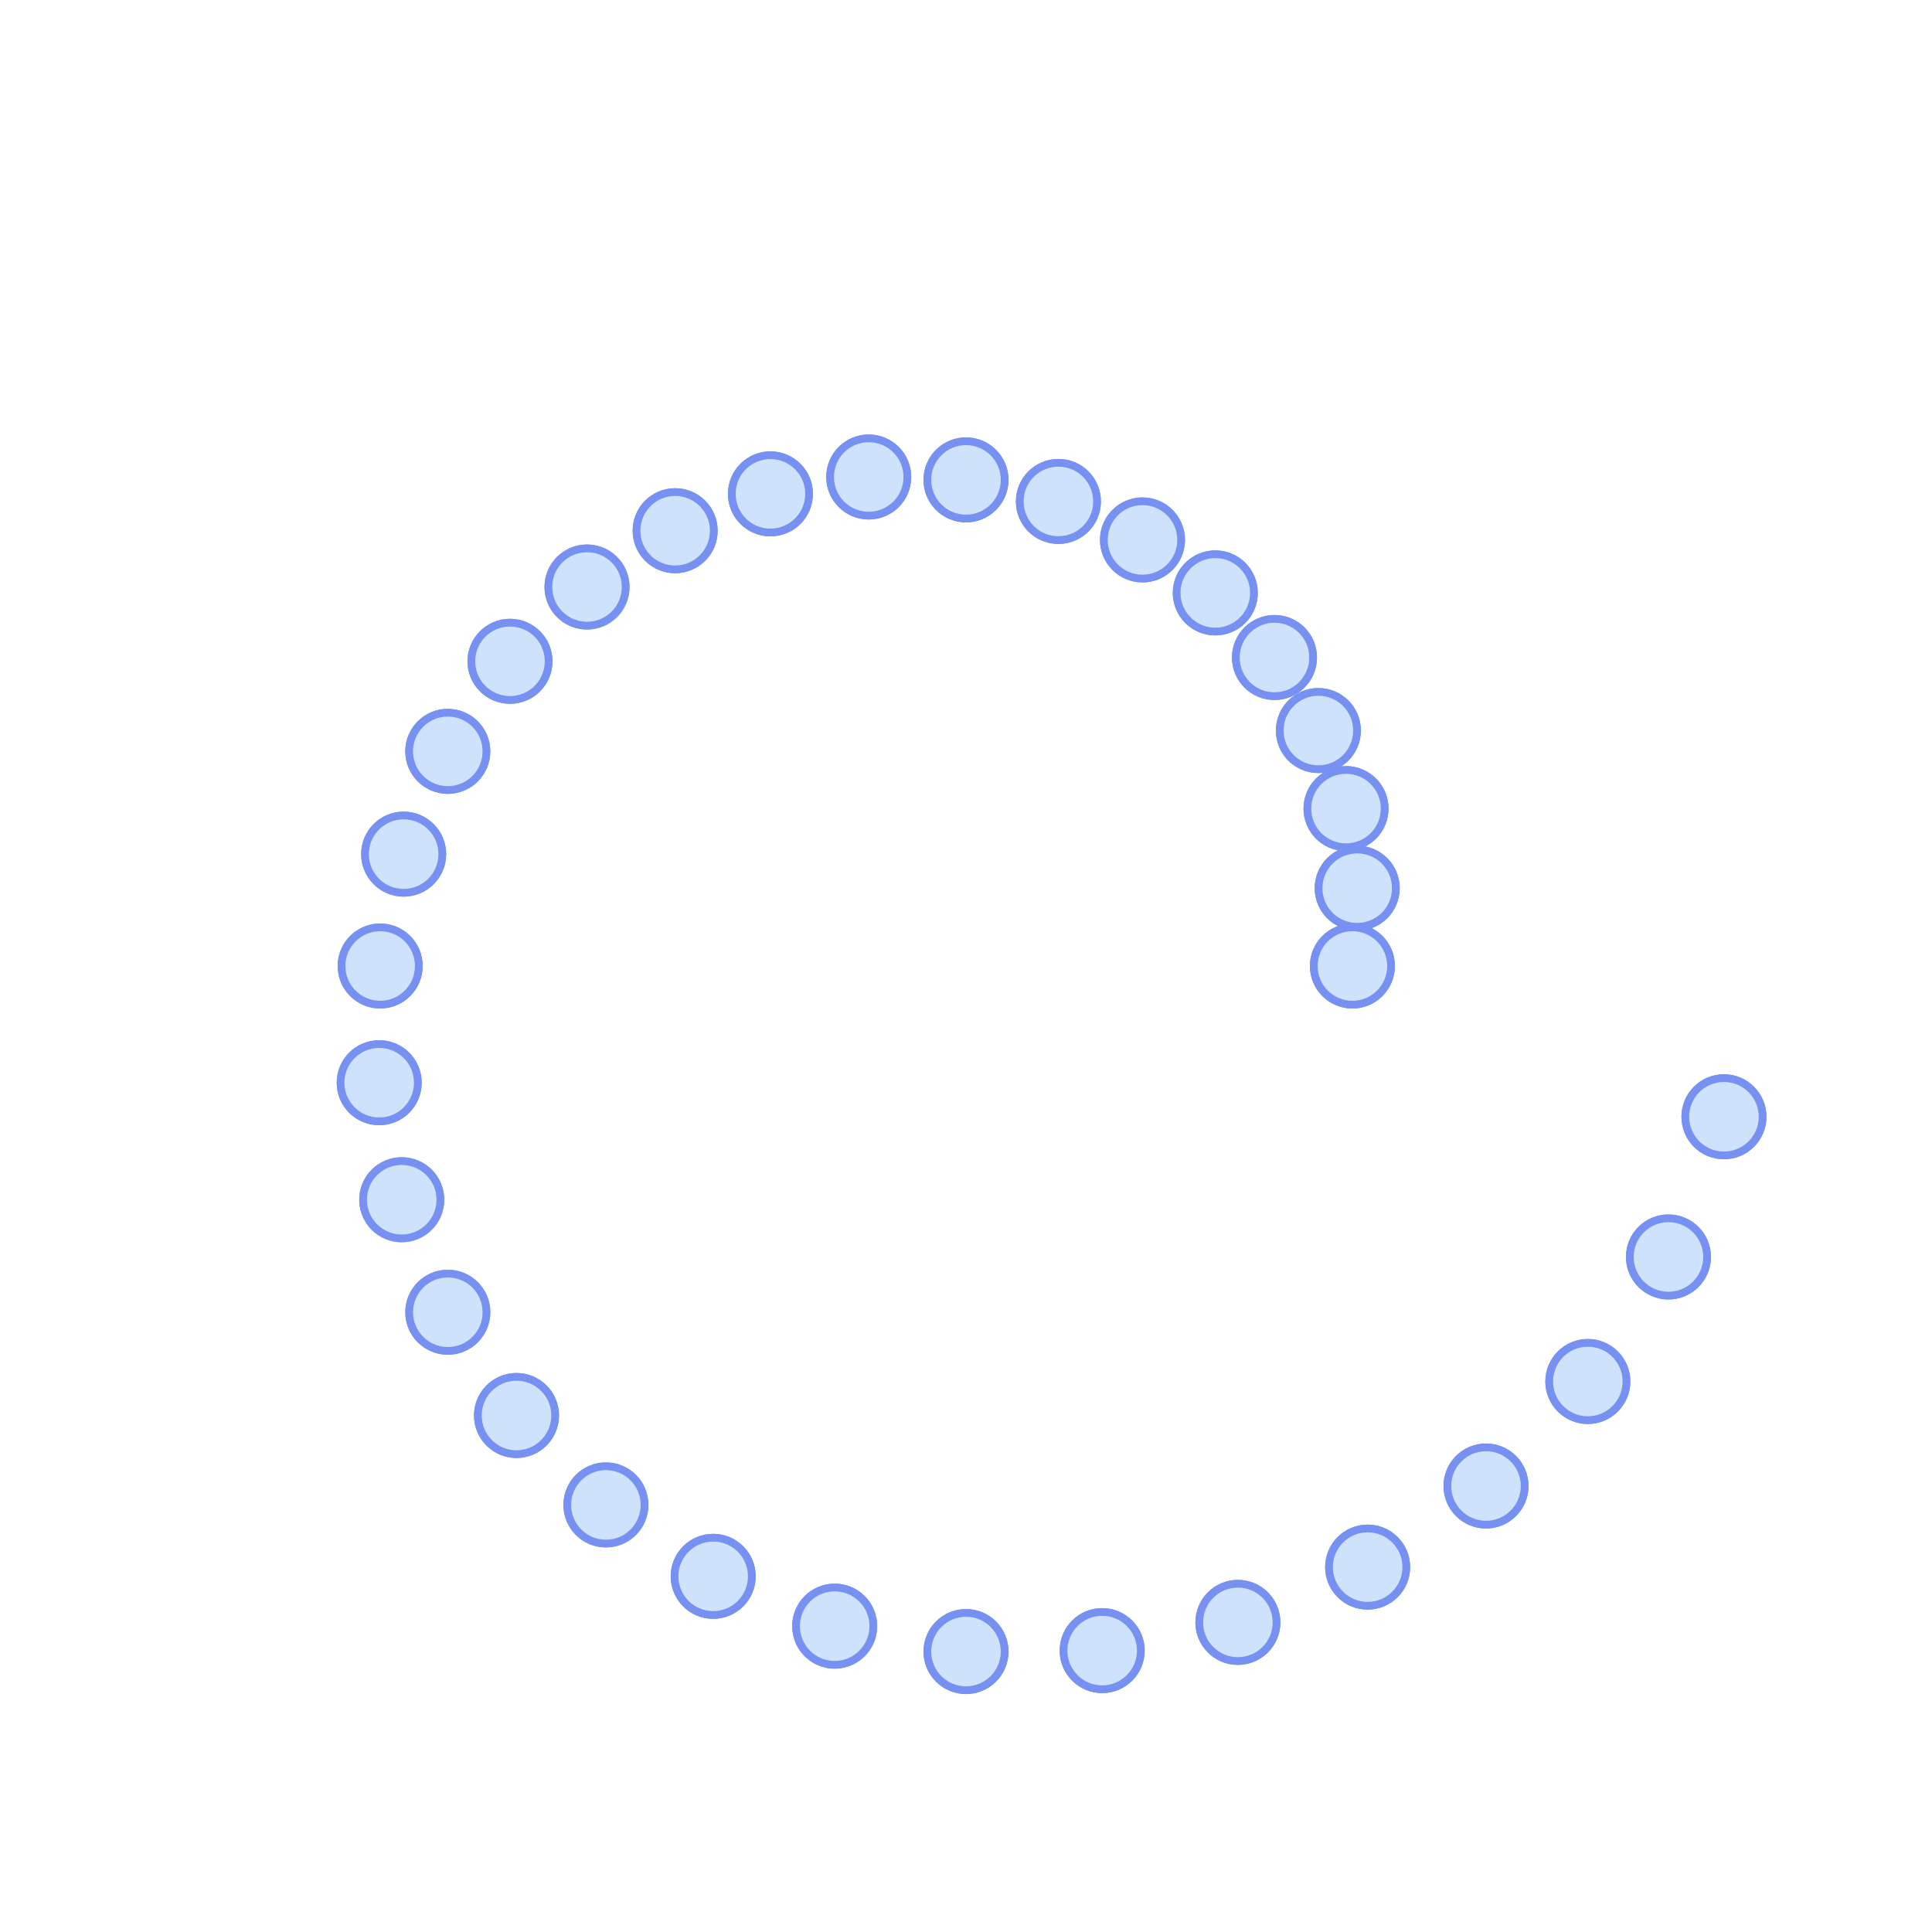
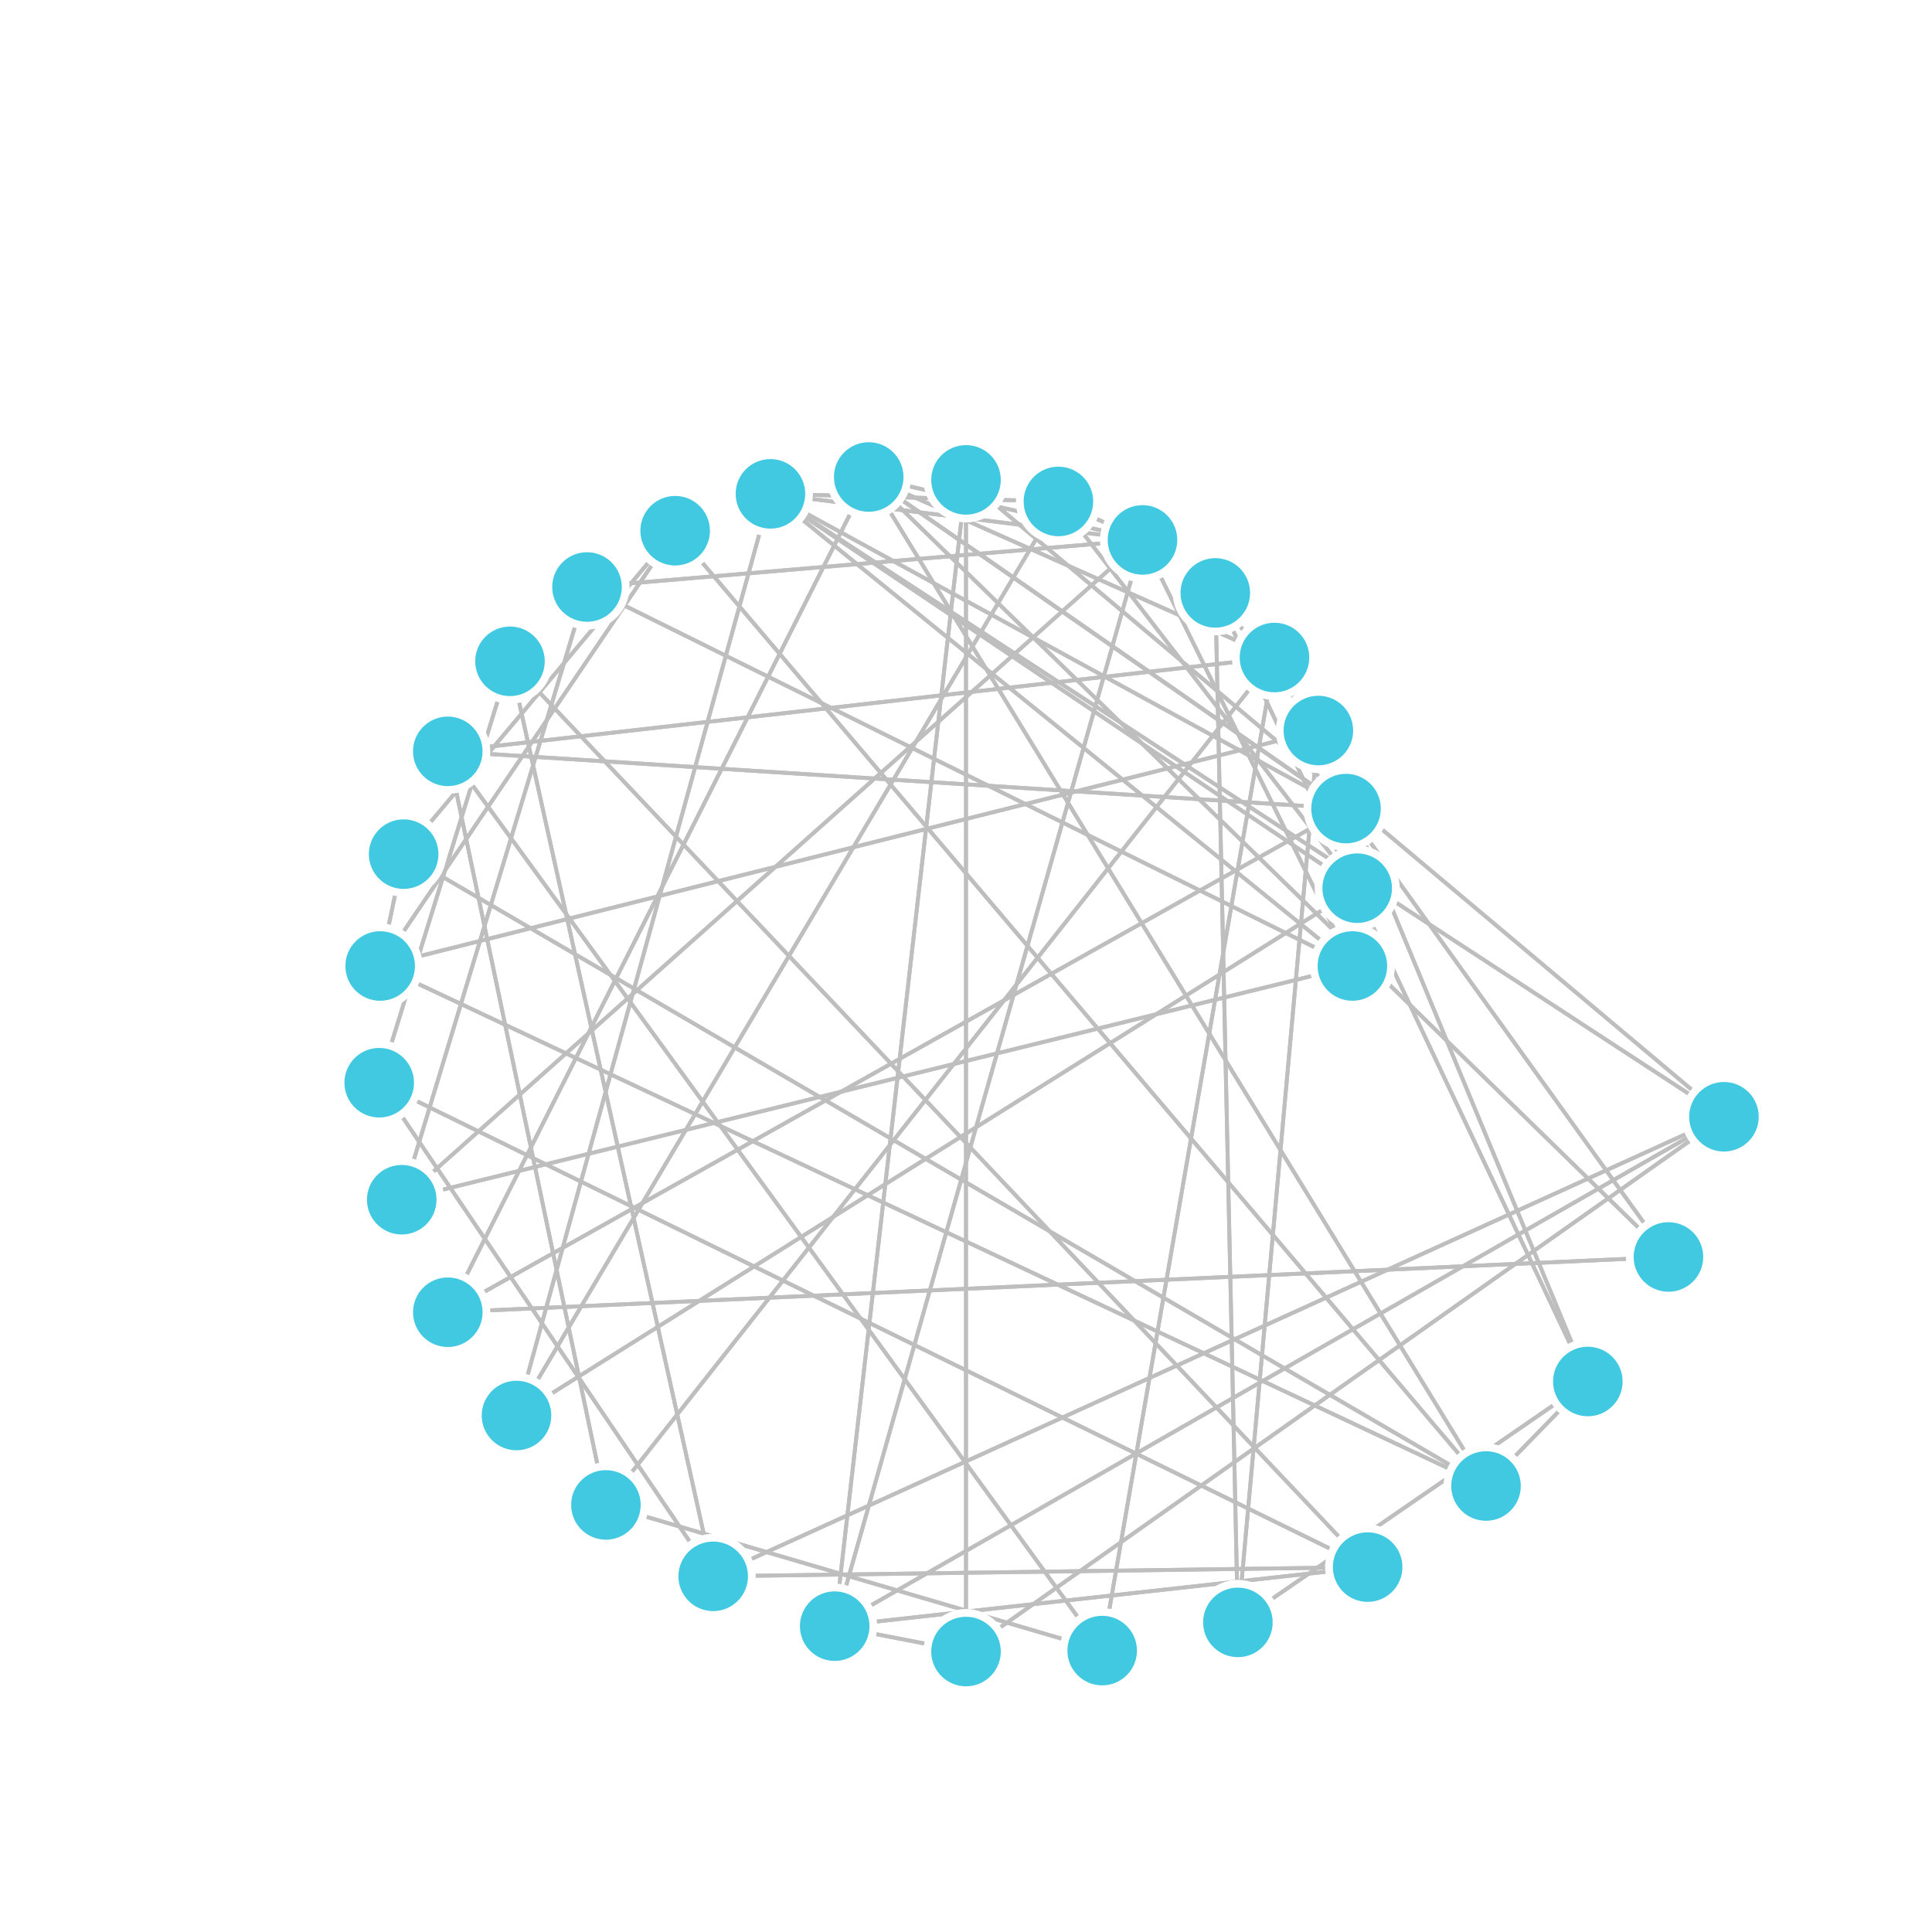
<svg xmlns="http://www.w3.org/2000/svg" width="500" height="500" color-interpolation-filters="sRGB" style="background: transparent;">
  <g transform="matrix(1 0 0 1 0 0)">
    <g fill="none" stroke="none" stroke-dashoffset="0" font-family="sans-serif" font-size="16" font-style="normal" font-variant="normal" font-weight="normal" text-anchor="left" transform="matrix(1 0 0 1 0 0)" visibility="visible">
+       <g transform="matrix(1 0 0 1 216.0165 420.8465)">
+         <line x1="33.983" x2="0" y1="6.573" y2="0" fill="none" stroke="rgba(190,190,190,1)" />
+       </g>
+       <g transform="matrix(1 0 0 1 250 124.1936)">
+         <line x1="0" x2="196.157" y1="0" y2="164.825" fill="none" stroke="rgba(190,190,190,1)" />
+       </g>
+       <g transform="matrix(1 0 0 1 216.0165 124.1936)">
+         <line x1="33.983" x2="0" y1="0" y2="296.653" fill="none" stroke="rgba(190,190,190,1)" />
+       </g>
+       <g transform="matrix(1 0 0 1 250 289.018)">
+         <line x1="0" x2="196.157" y1="138.401" y2="0" fill="none" stroke="rgba(190,190,190,1)" />
+       </g>
+       <g transform="matrix(1 0 0 1 216.0165 289.018)">
+         <line x1="0" x2="230.141" y1="131.828" y2="0" fill="none" stroke="rgba(190,190,190,1)" />
+       </g>
+       <g transform="matrix(1 0 0 1 250 124.1936)">
+         <line x1="0" x2="0" y1="0" y2="303.226" fill="none" stroke="rgba(190,190,190,1)" />
+       </g>
+       <g transform="matrix(1 0 0 1 98.1365 171.1449)">
+         <line x1="0" x2="33.849" y1="109.063" y2="0" fill="none" stroke="rgba(190,190,190,1)" />
+       </g>
+       <g transform="matrix(1 0 0 1 184.5735 405.5653)">
+         <line x1="169.372" x2="0" y1="0" y2="2.388" fill="none" stroke="rgba(190,190,190,1)" />
+       </g>
+       <g transform="matrix(1 0 0 1 98.1365 280.2075)">
+         <line x1="0" x2="86.437" y1="0" y2="127.746" fill="none" stroke="rgba(190,190,190,1)" />
+       </g>
+       <g transform="matrix(1 0 0 1 131.985 171.1449)">
+         <line x1="0" x2="221.96" y1="0" y2="234.42" fill="none" stroke="rgba(190,190,190,1)" />
+       </g>
+       <g transform="matrix(1 0 0 1 131.985 171.1449)">
+         <line x1="52.589" x2="0" y1="236.809" y2="0" fill="none" stroke="rgba(190,190,190,1)" />
+       </g>
+       <g transform="matrix(1 0 0 1 98.1365 280.2075)">
+         <line x1="0" x2="255.809" y1="0" y2="125.358" fill="none" stroke="rgba(190,190,190,1)" />
+       </g>
+       <g transform="matrix(1 0 0 1 199.387 127.8095)">
+         <line x1="151.855" x2="0" y1="102.052" y2="0" fill="none" stroke="rgba(190,190,190,1)" />
+       </g>
+       <g transform="matrix(1 0 0 1 133.6695 129.7747)">
+         <line x1="0" x2="140.245" y1="236.556" y2="0" fill="none" stroke="rgba(190,190,190,1)" />
+       </g>
+       <g transform="matrix(1 0 0 1 273.9143 129.7747)">
+         <line x1="77.328" x2="0" y1="100.087" y2="0" fill="none" stroke="rgba(190,190,190,1)" />
+       </g>
+       <g transform="matrix(1 0 0 1 133.6695 127.8095)">
+         <line x1="0" x2="65.718" y1="238.521" y2="0" fill="none" stroke="rgba(190,190,190,1)" />
+       </g>
+       <g transform="matrix(1 0 0 1 199.387 127.8095)">
+         <line x1="0" x2="74.527" y1="0" y2="1.965" fill="none" stroke="rgba(190,190,190,1)" />
+       </g>
+       <g transform="matrix(1 0 0 1 133.6695 229.8616)">
+         <line x1="217.573" x2="0" y1="0" y2="136.469" fill="none" stroke="rgba(190,190,190,1)" />
+       </g>
+       <g transform="matrix(1 0 0 1 151.9175 151.9175)">
+         <line x1="0" x2="198.083" y1="0" y2="98.083" fill="none" stroke="rgba(190,190,190,1)" />
+       </g>
+       <g transform="matrix(1 0 0 1 103.9674 139.7305)">
+         <line x1="0" x2="191.708" y1="170.758" y2="0" fill="none" stroke="rgba(190,190,190,1)" />
+       </g>
+       <g transform="matrix(1 0 0 1 295.6751 139.7305)">
+         <line x1="54.325" x2="0" y1="110.269" y2="0" fill="none" stroke="rgba(190,190,190,1)" />
+       </g>
+       <g transform="matrix(1 0 0 1 103.9674 151.9175)">
+         <line x1="47.95" x2="0" y1="0" y2="158.571" fill="none" stroke="rgba(190,190,190,1)" />
+       </g>
+       <g transform="matrix(1 0 0 1 103.9674 250)">
+         <line x1="0" x2="246.033" y1="60.489" y2="0" fill="none" stroke="rgba(190,190,190,1)" />
+       </g>
+       <g transform="matrix(1 0 0 1 151.9175 139.7305)">
+         <line x1="0" x2="143.758" y1="12.187" y2="0" fill="none" stroke="rgba(190,190,190,1)" />
+       </g>
+       <g transform="matrix(1 0 0 1 314.5178 153.4422)">
+         <line x1="0" x2="5.846" y1="0" y2="266.432" fill="none" stroke="rgba(190,190,190,1)" />
+       </g>
+       <g transform="matrix(1 0 0 1 341.1935 189.0665)">
+         <line x1="69.736" x2="0" y1="168.463" y2="0" fill="none" stroke="rgba(190,190,190,1)" />
+       </g>
+       <g transform="matrix(1 0 0 1 314.5178 153.4422)">
+         <line x1="0" x2="26.676" y1="0" y2="35.624" fill="none" stroke="rgba(190,190,190,1)" />
+       </g>
+       <g transform="matrix(1 0 0 1 320.3644 357.5297)">
+         <line x1="0" x2="90.565" y1="62.345" y2="0" fill="none" stroke="rgba(190,190,190,1)" />
+       </g>
+       <g transform="matrix(1 0 0 1 320.3644 189.0665)">
+         <line x1="0" x2="20.829" y1="230.808" y2="0" fill="none" stroke="rgba(190,190,190,1)" />
+       </g>
+       <g transform="matrix(1 0 0 1 314.5178 153.4422)">
+         <line x1="0" x2="96.412" y1="0" y2="204.088" fill="none" stroke="rgba(190,190,190,1)" />
+       </g>
+       <g transform="matrix(1 0 0 1 98.3871 137.3493)">
+         <line x1="76.342" x2="0" y1="0" y2="112.651" fill="none" stroke="rgba(190,190,190,1)" />
+       </g>
+       <g transform="matrix(1 0 0 1 104.4641 221.0511)">
+         <line x1="0" x2="280.114" y1="0" y2="163.527" fill="none" stroke="rgba(190,190,190,1)" />
+       </g>
+       <g transform="matrix(1 0 0 1 98.3871 221.0511)">
+         <line x1="6.077" x2="0" y1="0" y2="28.949" fill="none" stroke="rgba(190,190,190,1)" />
+       </g>
+       <g transform="matrix(1 0 0 1 174.7292 137.3493)">
+         <line x1="209.849" x2="0" y1="247.229" y2="0" fill="none" stroke="rgba(190,190,190,1)" />
+       </g>
+       <g transform="matrix(1 0 0 1 104.4641 137.3493)">
+         <line x1="70.265" x2="0" y1="0" y2="83.702" fill="none" stroke="rgba(190,190,190,1)" />
+       </g>
+       <g transform="matrix(1 0 0 1 98.3871 250)">
+         <line x1="0" x2="286.191" y1="0" y2="134.578" fill="none" stroke="rgba(190,190,190,1)" />
+       </g>
+       <g transform="matrix(1 0 0 1 115.892 209.2627)">
+         <line x1="0" x2="232.457" y1="130.345" y2="0" fill="none" stroke="rgba(190,190,190,1)" />
+       </g>
+       <g transform="matrix(1 0 0 1 224.827 123.447)">
+         <line x1="206.969" x2="0" y1="201.855" y2="0" fill="none" stroke="rgba(190,190,190,1)" />
+       </g>
+       <g transform="matrix(1 0 0 1 348.3485 209.2627)">
+         <line x1="83.447" x2="0" y1="116.04" y2="0" fill="none" stroke="rgba(190,190,190,1)" />
+       </g>
+       <g transform="matrix(1 0 0 1 115.892 123.447)">
+         <line x1="0" x2="108.935" y1="216.161" y2="0" fill="none" stroke="rgba(190,190,190,1)" />
+       </g>
+       <g transform="matrix(1 0 0 1 224.827 123.447)">
+         <line x1="0" x2="123.521" y1="0" y2="85.816" fill="none" stroke="rgba(190,190,190,1)" />
+       </g>
+       <g transform="matrix(1 0 0 1 115.892 325.3022)">
+         <line x1="0" x2="315.904" y1="14.306" y2="0" fill="none" stroke="rgba(190,190,190,1)" />
+       </g>
+       <g transform="matrix(1 0 0 1 115.8885 170.1654)">
+         <line x1="213.946" x2="0" y1="0" y2="24.284" fill="none" stroke="rgba(190,190,190,1)" />
+       </g>
+       <g transform="matrix(1 0 0 1 156.8076 389.4723)">
+         <line x1="0" x2="128.435" y1="0" y2="37.702" fill="none" stroke="rgba(190,190,190,1)" />
+       </g>
+       <g transform="matrix(1 0 0 1 115.8885 194.4492)">
+         <line x1="169.354" x2="0" y1="232.725" y2="0" fill="none" stroke="rgba(190,190,190,1)" />
+       </g>
+       <g transform="matrix(1 0 0 1 156.8076 170.1654)">
+         <line x1="0" x2="173.027" y1="219.307" y2="0" fill="none" stroke="rgba(190,190,190,1)" />
+       </g>
+       <g transform="matrix(1 0 0 1 115.8885 194.4492)">
+         <line x1="0" x2="40.919" y1="0" y2="195.023" fill="none" stroke="rgba(190,190,190,1)" />
+       </g>
+       <g transform="matrix(1 0 0 1 285.2421 170.1654)">
+         <line x1="0" x2="44.593" y1="257.009" y2="0" fill="none" stroke="rgba(190,190,190,1)" />
+       </g>
+       <g transform="matrix(1 0 0 1 184.5735 289.018)">
+         <line x1="0" x2="261.584" y1="118.936" y2="0" fill="none" stroke="rgba(190,190,190,1)" />
+       </g>
+       <g transform="matrix(1 0 0 1 199.387 127.8095)">
+         <line x1="150.613" x2="0" y1="122.191" y2="0" fill="none" stroke="rgba(190,190,190,1)" />
+       </g>
+       <g transform="matrix(1 0 0 1 216.0165 405.5653)">
+         <line x1="137.929" x2="0" y1="0" y2="15.281" fill="none" stroke="rgba(190,190,190,1)" />
+       </g>
+       <g transform="matrix(1 0 0 1 273.9143 129.7747)">
+         <line x1="0" x2="21.761" y1="0" y2="9.956" fill="none" stroke="rgba(190,190,190,1)" />
+       </g>
+       <g transform="matrix(1 0 0 1 98.3871 189.0665)">
+         <line x1="0" x2="242.806" y1="60.934" y2="0" fill="none" stroke="rgba(190,190,190,1)" />
+       </g>
+       <g transform="matrix(1 0 0 1 115.8885 194.4492)">
+         <line x1="0" x2="232.46" y1="0" y2="14.814" fill="none" stroke="rgba(190,190,190,1)" />
+       </g>
+       <g transform="matrix(1 0 0 1 384.5784 357.5297)">
+         <line x1="26.351" x2="0" y1="0" y2="27.049" fill="none" stroke="rgba(190,190,190,1)" />
+       </g>
+       <g transform="matrix(1 0 0 1 224.827 123.447)">
+         <line x1="105.008" x2="0" y1="46.718" y2="0" fill="none" stroke="rgba(190,190,190,1)" />
+       </g>
+       <g transform="matrix(1 0 0 1 199.387 127.8095)">
+         <line x1="246.77" x2="0" y1="161.209" y2="0" fill="none" stroke="rgba(190,190,190,1)" />
+       </g>
+       <g transform="matrix(1 0 0 1 341.1935 189.0665)">
+         <line x1="0" x2="7.155" y1="0" y2="20.196" fill="none" stroke="rgba(190,190,190,1)" />
+       </g>
+       <g transform="matrix(1 0 0 1 216.0165 139.7305)">
+         <line x1="0" x2="79.659" y1="281.116" y2="0" fill="none" stroke="rgba(190,190,190,1)" />
+       </g>
+       <g transform="matrix(1 0 0 1 224.827 123.447)">
+         <line x1="159.751" x2="0" y1="261.131" y2="0" fill="none" stroke="rgba(190,190,190,1)" />
+       </g>
+       <g transform="matrix(1 0 0 1 199.387 127.8095)">
+         <line x1="148.961" x2="0" y1="81.453" y2="0" fill="none" stroke="rgba(190,190,190,1)" />
+       </g>
+       <g transform="matrix(1 0 0 1 224.827 123.447)">
+         <line x1="0" x2="70.848" y1="0" y2="16.283" fill="none" stroke="rgba(190,190,190,1)" />
+       </g>
+       <g transform="matrix(1 0 0 1 224.827 123.447)">
+         <line x1="0" x2="123.521" y1="0" y2="85.816" fill="none" stroke="rgba(190,190,190,1)" />
+       </g>
+       <g transform="matrix(1 0 0 1 199.387 127.8095)">
+         <line x1="96.288" x2="0" y1="11.921" y2="0" fill="none" stroke="rgba(190,190,190,1)" />
+       </g>
      <g stroke-width="2" transform="matrix(1 0 0 1 350 250)">
-         <circle cx="10" cy="10" r="10" fill="rgba(207,226,252,1)" stroke="rgba(118,145,241,1)" transform="translate(-10 -10)" />
+         <circle cx="10" cy="10" r="10" fill="rgba(65,201,226,1)" stroke="rgba(255,255,255,1)" transform="translate(-10 -10)" />
      </g>
      <g stroke-width="2" transform="matrix(1 0 0 1 351.2423 229.8616)">
-         <circle cx="10" cy="10" r="10" fill="rgba(207,226,252,1)" stroke="rgba(118,145,241,1)" transform="translate(-10 -10)" />
+         <circle cx="10" cy="10" r="10" fill="rgba(65,201,226,1)" stroke="rgba(255,255,255,1)" transform="translate(-10 -10)" />
      </g>
      <g stroke-width="2" transform="matrix(1 0 0 1 348.3485 209.2627)">
-         <circle cx="10" cy="10" r="10" fill="rgba(207,226,252,1)" stroke="rgba(118,145,241,1)" transform="translate(-10 -10)" />
+         <circle cx="10" cy="10" r="10" fill="rgba(65,201,226,1)" stroke="rgba(255,255,255,1)" transform="translate(-10 -10)" />
      </g>
      <g stroke-width="2" transform="matrix(1 0 0 1 341.1935 189.0665)">
-         <circle cx="10" cy="10" r="10" fill="rgba(207,226,252,1)" stroke="rgba(118,145,241,1)" transform="translate(-10 -10)" />
+         <circle cx="10" cy="10" r="10" fill="rgba(65,201,226,1)" stroke="rgba(255,255,255,1)" transform="translate(-10 -10)" />
      </g>
      <g stroke-width="2" transform="matrix(1 0 0 1 329.8346 170.1654)">
-         <circle cx="10" cy="10" r="10" fill="rgba(207,226,252,1)" stroke="rgba(118,145,241,1)" transform="translate(-10 -10)" />
+         <circle cx="10" cy="10" r="10" fill="rgba(65,201,226,1)" stroke="rgba(255,255,255,1)" transform="translate(-10 -10)" />
      </g>
      <g stroke-width="2" transform="matrix(1 0 0 1 314.5178 153.4422)">
-         <circle cx="10" cy="10" r="10" fill="rgba(207,226,252,1)" stroke="rgba(118,145,241,1)" transform="translate(-10 -10)" />
+         <circle cx="10" cy="10" r="10" fill="rgba(65,201,226,1)" stroke="rgba(255,255,255,1)" transform="translate(-10 -10)" />
      </g>
      <g stroke-width="2" transform="matrix(1 0 0 1 295.6751 139.7305)">
-         <circle cx="10" cy="10" r="10" fill="rgba(207,226,252,1)" stroke="rgba(118,145,241,1)" transform="translate(-10 -10)" />
+         <circle cx="10" cy="10" r="10" fill="rgba(65,201,226,1)" stroke="rgba(255,255,255,1)" transform="translate(-10 -10)" />
      </g>
      <g stroke-width="2" transform="matrix(1 0 0 1 273.9143 129.7747)">
-         <circle cx="10" cy="10" r="10" fill="rgba(207,226,252,1)" stroke="rgba(118,145,241,1)" transform="translate(-10 -10)" />
+         <circle cx="10" cy="10" r="10" fill="rgba(65,201,226,1)" stroke="rgba(255,255,255,1)" transform="translate(-10 -10)" />
      </g>
      <g stroke-width="2" transform="matrix(1 0 0 1 250 124.1936)">
-         <circle cx="10" cy="10" r="10" fill="rgba(207,226,252,1)" stroke="rgba(118,145,241,1)" transform="translate(-10 -10)" />
+         <circle cx="10" cy="10" r="10" fill="rgba(65,201,226,1)" stroke="rgba(255,255,255,1)" transform="translate(-10 -10)" />
      </g>
      <g stroke-width="2" transform="matrix(1 0 0 1 224.827 123.447)">
-         <circle cx="10" cy="10" r="10" fill="rgba(207,226,252,1)" stroke="rgba(118,145,241,1)" transform="translate(-10 -10)" />
+         <circle cx="10" cy="10" r="10" fill="rgba(65,201,226,1)" stroke="rgba(255,255,255,1)" transform="translate(-10 -10)" />
      </g>
      <g stroke-width="2" transform="matrix(1 0 0 1 199.387 127.8095)">
-         <circle cx="10" cy="10" r="10" fill="rgba(207,226,252,1)" stroke="rgba(118,145,241,1)" transform="translate(-10 -10)" />
+         <circle cx="10" cy="10" r="10" fill="rgba(65,201,226,1)" stroke="rgba(255,255,255,1)" transform="translate(-10 -10)" />
      </g>
      <g stroke-width="2" transform="matrix(1 0 0 1 174.7292 137.3493)">
-         <circle cx="10" cy="10" r="10" fill="rgba(207,226,252,1)" stroke="rgba(118,145,241,1)" transform="translate(-10 -10)" />
+         <circle cx="10" cy="10" r="10" fill="rgba(65,201,226,1)" stroke="rgba(255,255,255,1)" transform="translate(-10 -10)" />
      </g>
      <g stroke-width="2" transform="matrix(1 0 0 1 151.9175 151.9175)">
-         <circle cx="10" cy="10" r="10" fill="rgba(207,226,252,1)" stroke="rgba(118,145,241,1)" transform="translate(-10 -10)" />
+         <circle cx="10" cy="10" r="10" fill="rgba(65,201,226,1)" stroke="rgba(255,255,255,1)" transform="translate(-10 -10)" />
      </g>
      <g stroke-width="2" transform="matrix(1 0 0 1 131.985 171.1449)">
-         <circle cx="10" cy="10" r="10" fill="rgba(207,226,252,1)" stroke="rgba(118,145,241,1)" transform="translate(-10 -10)" />
+         <circle cx="10" cy="10" r="10" fill="rgba(65,201,226,1)" stroke="rgba(255,255,255,1)" transform="translate(-10 -10)" />
      </g>
      <g stroke-width="2" transform="matrix(1 0 0 1 115.8885 194.4492)">
-         <circle cx="10" cy="10" r="10" fill="rgba(207,226,252,1)" stroke="rgba(118,145,241,1)" transform="translate(-10 -10)" />
+         <circle cx="10" cy="10" r="10" fill="rgba(65,201,226,1)" stroke="rgba(255,255,255,1)" transform="translate(-10 -10)" />
      </g>
      <g stroke-width="2" transform="matrix(1 0 0 1 104.4641 221.0511)">
-         <circle cx="10" cy="10" r="10" fill="rgba(207,226,252,1)" stroke="rgba(118,145,241,1)" transform="translate(-10 -10)" />
+         <circle cx="10" cy="10" r="10" fill="rgba(65,201,226,1)" stroke="rgba(255,255,255,1)" transform="translate(-10 -10)" />
      </g>
      <g stroke-width="2" transform="matrix(1 0 0 1 98.3871 250)">
-         <circle cx="10" cy="10" r="10" fill="rgba(207,226,252,1)" stroke="rgba(118,145,241,1)" transform="translate(-10 -10)" />
+         <circle cx="10" cy="10" r="10" fill="rgba(65,201,226,1)" stroke="rgba(255,255,255,1)" transform="translate(-10 -10)" />
      </g>
      <g stroke-width="2" transform="matrix(1 0 0 1 98.1365 280.2075)">
-         <circle cx="10" cy="10" r="10" fill="rgba(207,226,252,1)" stroke="rgba(118,145,241,1)" transform="translate(-10 -10)" />
+         <circle cx="10" cy="10" r="10" fill="rgba(65,201,226,1)" stroke="rgba(255,255,255,1)" transform="translate(-10 -10)" />
      </g>
      <g stroke-width="2" transform="matrix(1 0 0 1 103.9674 310.4887)">
-         <circle cx="10" cy="10" r="10" fill="rgba(207,226,252,1)" stroke="rgba(118,145,241,1)" transform="translate(-10 -10)" />
+         <circle cx="10" cy="10" r="10" fill="rgba(65,201,226,1)" stroke="rgba(255,255,255,1)" transform="translate(-10 -10)" />
      </g>
      <g stroke-width="2" transform="matrix(1 0 0 1 115.892 339.608)">
-         <circle cx="10" cy="10" r="10" fill="rgba(207,226,252,1)" stroke="rgba(118,145,241,1)" transform="translate(-10 -10)" />
+         <circle cx="10" cy="10" r="10" fill="rgba(65,201,226,1)" stroke="rgba(255,255,255,1)" transform="translate(-10 -10)" />
      </g>
      <g stroke-width="2" transform="matrix(1 0 0 1 133.6695 366.3305)">
-         <circle cx="10" cy="10" r="10" fill="rgba(207,226,252,1)" stroke="rgba(118,145,241,1)" transform="translate(-10 -10)" />
+         <circle cx="10" cy="10" r="10" fill="rgba(65,201,226,1)" stroke="rgba(255,255,255,1)" transform="translate(-10 -10)" />
      </g>
      <g stroke-width="2" transform="matrix(1 0 0 1 156.8076 389.4723)">
-         <circle cx="10" cy="10" r="10" fill="rgba(207,226,252,1)" stroke="rgba(118,145,241,1)" transform="translate(-10 -10)" />
+         <circle cx="10" cy="10" r="10" fill="rgba(65,201,226,1)" stroke="rgba(255,255,255,1)" transform="translate(-10 -10)" />
      </g>
      <g stroke-width="2" transform="matrix(1 0 0 1 184.5735 407.9536)">
-         <circle cx="10" cy="10" r="10" fill="rgba(207,226,252,1)" stroke="rgba(118,145,241,1)" transform="translate(-10 -10)" />
+         <circle cx="10" cy="10" r="10" fill="rgba(65,201,226,1)" stroke="rgba(255,255,255,1)" transform="translate(-10 -10)" />
      </g>
      <g stroke-width="2" transform="matrix(1 0 0 1 216.0165 420.8465)">
-         <circle cx="10" cy="10" r="10" fill="rgba(207,226,252,1)" stroke="rgba(118,145,241,1)" transform="translate(-10 -10)" />
+         <circle cx="10" cy="10" r="10" fill="rgba(65,201,226,1)" stroke="rgba(255,255,255,1)" transform="translate(-10 -10)" />
      </g>
      <g stroke-width="2" transform="matrix(1 0 0 1 250 427.4193)">
-         <circle cx="10" cy="10" r="10" fill="rgba(207,226,252,1)" stroke="rgba(118,145,241,1)" transform="translate(-10 -10)" />
+         <circle cx="10" cy="10" r="10" fill="rgba(65,201,226,1)" stroke="rgba(255,255,255,1)" transform="translate(-10 -10)" />
      </g>
      <g stroke-width="2" transform="matrix(1 0 0 1 285.2421 427.1741)">
-         <circle cx="10" cy="10" r="10" fill="rgba(207,226,252,1)" stroke="rgba(118,145,241,1)" transform="translate(-10 -10)" />
+         <circle cx="10" cy="10" r="10" fill="rgba(65,201,226,1)" stroke="rgba(255,255,255,1)" transform="translate(-10 -10)" />
      </g>
      <g stroke-width="2" transform="matrix(1 0 0 1 320.3644 419.8746)">
-         <circle cx="10" cy="10" r="10" fill="rgba(207,226,252,1)" stroke="rgba(118,145,241,1)" transform="translate(-10 -10)" />
+         <circle cx="10" cy="10" r="10" fill="rgba(65,201,226,1)" stroke="rgba(255,255,255,1)" transform="translate(-10 -10)" />
      </g>
      <g stroke-width="2" transform="matrix(1 0 0 1 353.9454 405.5653)">
-         <circle cx="10" cy="10" r="10" fill="rgba(207,226,252,1)" stroke="rgba(118,145,241,1)" transform="translate(-10 -10)" />
+         <circle cx="10" cy="10" r="10" fill="rgba(65,201,226,1)" stroke="rgba(255,255,255,1)" transform="translate(-10 -10)" />
      </g>
      <g stroke-width="2" transform="matrix(1 0 0 1 384.5784 384.5784)">
-         <circle cx="10" cy="10" r="10" fill="rgba(207,226,252,1)" stroke="rgba(118,145,241,1)" transform="translate(-10 -10)" />
+         <circle cx="10" cy="10" r="10" fill="rgba(65,201,226,1)" stroke="rgba(255,255,255,1)" transform="translate(-10 -10)" />
      </g>
      <g stroke-width="2" transform="matrix(1 0 0 1 410.9296 357.5297)">
-         <circle cx="10" cy="10" r="10" fill="rgba(207,226,252,1)" stroke="rgba(118,145,241,1)" transform="translate(-10 -10)" />
+         <circle cx="10" cy="10" r="10" fill="rgba(65,201,226,1)" stroke="rgba(255,255,255,1)" transform="translate(-10 -10)" />
      </g>
      <g stroke-width="2" transform="matrix(1 0 0 1 431.7957 325.3022)">
-         <circle cx="10" cy="10" r="10" fill="rgba(207,226,252,1)" stroke="rgba(118,145,241,1)" transform="translate(-10 -10)" />
+         <circle cx="10" cy="10" r="10" fill="rgba(65,201,226,1)" stroke="rgba(255,255,255,1)" transform="translate(-10 -10)" />
      </g>
      <g stroke-width="2" transform="matrix(1 0 0 1 446.157 289.018)">
-         <circle cx="10" cy="10" r="10" fill="rgba(207,226,252,1)" stroke="rgba(118,145,241,1)" transform="translate(-10 -10)" />
+         <circle cx="10" cy="10" r="10" fill="rgba(65,201,226,1)" stroke="rgba(255,255,255,1)" transform="translate(-10 -10)" />
+       </g>
+       <g transform="matrix(1 0 0 1 216.0165 420.8465)">
+         <line x1="33.983" x2="0" y1="6.573" y2="0" fill="none" stroke="rgba(190,190,190,1)" />
+       </g>
+       <g transform="matrix(1 0 0 1 250 124.1936)">
+         <line x1="0" x2="196.157" y1="0" y2="164.825" fill="none" stroke="rgba(190,190,190,1)" />
+       </g>
+       <g transform="matrix(1 0 0 1 216.0165 124.1936)">
+         <line x1="33.983" x2="0" y1="0" y2="296.653" fill="none" stroke="rgba(190,190,190,1)" />
+       </g>
+       <g transform="matrix(1 0 0 1 250 289.018)">
+         <line x1="0" x2="196.157" y1="138.401" y2="0" fill="none" stroke="rgba(190,190,190,1)" />
+       </g>
+       <g transform="matrix(1 0 0 1 216.0165 289.018)">
+         <line x1="0" x2="230.141" y1="131.828" y2="0" fill="none" stroke="rgba(190,190,190,1)" />
+       </g>
+       <g transform="matrix(1 0 0 1 250 124.1936)">
+         <line x1="0" x2="0" y1="0" y2="303.226" fill="none" stroke="rgba(190,190,190,1)" />
+       </g>
+       <g transform="matrix(1 0 0 1 98.1365 171.1449)">
+         <line x1="0" x2="33.849" y1="109.063" y2="0" fill="none" stroke="rgba(190,190,190,1)" />
+       </g>
+       <g transform="matrix(1 0 0 1 184.5735 405.5653)">
+         <line x1="169.372" x2="0" y1="0" y2="2.388" fill="none" stroke="rgba(190,190,190,1)" />
+       </g>
+       <g transform="matrix(1 0 0 1 98.1365 280.2075)">
+         <line x1="0" x2="86.437" y1="0" y2="127.746" fill="none" stroke="rgba(190,190,190,1)" />
+       </g>
+       <g transform="matrix(1 0 0 1 131.985 171.1449)">
+         <line x1="0" x2="221.96" y1="0" y2="234.42" fill="none" stroke="rgba(190,190,190,1)" />
+       </g>
+       <g transform="matrix(1 0 0 1 131.985 171.1449)">
+         <line x1="52.589" x2="0" y1="236.809" y2="0" fill="none" stroke="rgba(190,190,190,1)" />
+       </g>
+       <g transform="matrix(1 0 0 1 98.1365 280.2075)">
+         <line x1="0" x2="255.809" y1="0" y2="125.358" fill="none" stroke="rgba(190,190,190,1)" />
+       </g>
+       <g transform="matrix(1 0 0 1 199.387 127.8095)">
+         <line x1="151.855" x2="0" y1="102.052" y2="0" fill="none" stroke="rgba(190,190,190,1)" />
+       </g>
+       <g transform="matrix(1 0 0 1 133.6695 129.7747)">
+         <line x1="0" x2="140.245" y1="236.556" y2="0" fill="none" stroke="rgba(190,190,190,1)" />
+       </g>
+       <g transform="matrix(1 0 0 1 273.9143 129.7747)">
+         <line x1="77.328" x2="0" y1="100.087" y2="0" fill="none" stroke="rgba(190,190,190,1)" />
+       </g>
+       <g transform="matrix(1 0 0 1 133.6695 127.8095)">
+         <line x1="0" x2="65.718" y1="238.521" y2="0" fill="none" stroke="rgba(190,190,190,1)" />
+       </g>
+       <g transform="matrix(1 0 0 1 199.387 127.8095)">
+         <line x1="0" x2="74.527" y1="0" y2="1.965" fill="none" stroke="rgba(190,190,190,1)" />
+       </g>
+       <g transform="matrix(1 0 0 1 133.6695 229.8616)">
+         <line x1="217.573" x2="0" y1="0" y2="136.469" fill="none" stroke="rgba(190,190,190,1)" />
+       </g>
+       <g transform="matrix(1 0 0 1 151.9175 151.9175)">
+         <line x1="0" x2="198.083" y1="0" y2="98.083" fill="none" stroke="rgba(190,190,190,1)" />
+       </g>
+       <g transform="matrix(1 0 0 1 103.9674 139.7305)">
+         <line x1="0" x2="191.708" y1="170.758" y2="0" fill="none" stroke="rgba(190,190,190,1)" />
+       </g>
+       <g transform="matrix(1 0 0 1 295.6751 139.7305)">
+         <line x1="54.325" x2="0" y1="110.269" y2="0" fill="none" stroke="rgba(190,190,190,1)" />
+       </g>
+       <g transform="matrix(1 0 0 1 103.9674 151.9175)">
+         <line x1="47.95" x2="0" y1="0" y2="158.571" fill="none" stroke="rgba(190,190,190,1)" />
+       </g>
+       <g transform="matrix(1 0 0 1 103.9674 250)">
+         <line x1="0" x2="246.033" y1="60.489" y2="0" fill="none" stroke="rgba(190,190,190,1)" />
+       </g>
+       <g transform="matrix(1 0 0 1 151.9175 139.7305)">
+         <line x1="0" x2="143.758" y1="12.187" y2="0" fill="none" stroke="rgba(190,190,190,1)" />
+       </g>
+       <g transform="matrix(1 0 0 1 314.5178 153.4422)">
+         <line x1="0" x2="5.846" y1="0" y2="266.432" fill="none" stroke="rgba(190,190,190,1)" />
+       </g>
+       <g transform="matrix(1 0 0 1 341.1935 189.0665)">
+         <line x1="69.736" x2="0" y1="168.463" y2="0" fill="none" stroke="rgba(190,190,190,1)" />
+       </g>
+       <g transform="matrix(1 0 0 1 314.5178 153.4422)">
+         <line x1="0" x2="26.676" y1="0" y2="35.624" fill="none" stroke="rgba(190,190,190,1)" />
+       </g>
+       <g transform="matrix(1 0 0 1 320.3644 357.5297)">
+         <line x1="0" x2="90.565" y1="62.345" y2="0" fill="none" stroke="rgba(190,190,190,1)" />
+       </g>
+       <g transform="matrix(1 0 0 1 320.3644 189.0665)">
+         <line x1="0" x2="20.829" y1="230.808" y2="0" fill="none" stroke="rgba(190,190,190,1)" />
+       </g>
+       <g transform="matrix(1 0 0 1 314.5178 153.4422)">
+         <line x1="0" x2="96.412" y1="0" y2="204.088" fill="none" stroke="rgba(190,190,190,1)" />
+       </g>
+       <g transform="matrix(1 0 0 1 98.3871 137.3493)">
+         <line x1="76.342" x2="0" y1="0" y2="112.651" fill="none" stroke="rgba(190,190,190,1)" />
+       </g>
+       <g transform="matrix(1 0 0 1 104.4641 221.0511)">
+         <line x1="0" x2="280.114" y1="0" y2="163.527" fill="none" stroke="rgba(190,190,190,1)" />
+       </g>
+       <g transform="matrix(1 0 0 1 98.3871 221.0511)">
+         <line x1="6.077" x2="0" y1="0" y2="28.949" fill="none" stroke="rgba(190,190,190,1)" />
+       </g>
+       <g transform="matrix(1 0 0 1 174.7292 137.3493)">
+         <line x1="209.849" x2="0" y1="247.229" y2="0" fill="none" stroke="rgba(190,190,190,1)" />
+       </g>
+       <g transform="matrix(1 0 0 1 104.4641 137.3493)">
+         <line x1="70.265" x2="0" y1="0" y2="83.702" fill="none" stroke="rgba(190,190,190,1)" />
+       </g>
+       <g transform="matrix(1 0 0 1 98.3871 250)">
+         <line x1="0" x2="286.191" y1="0" y2="134.578" fill="none" stroke="rgba(190,190,190,1)" />
+       </g>
+       <g transform="matrix(1 0 0 1 115.892 209.2627)">
+         <line x1="0" x2="232.457" y1="130.345" y2="0" fill="none" stroke="rgba(190,190,190,1)" />
+       </g>
+       <g transform="matrix(1 0 0 1 224.827 123.447)">
+         <line x1="206.969" x2="0" y1="201.855" y2="0" fill="none" stroke="rgba(190,190,190,1)" />
+       </g>
+       <g transform="matrix(1 0 0 1 348.3485 209.2627)">
+         <line x1="83.447" x2="0" y1="116.04" y2="0" fill="none" stroke="rgba(190,190,190,1)" />
+       </g>
+       <g transform="matrix(1 0 0 1 115.892 123.447)">
+         <line x1="0" x2="108.935" y1="216.161" y2="0" fill="none" stroke="rgba(190,190,190,1)" />
+       </g>
+       <g transform="matrix(1 0 0 1 224.827 123.447)">
+         <line x1="0" x2="123.521" y1="0" y2="85.816" fill="none" stroke="rgba(190,190,190,1)" />
+       </g>
+       <g transform="matrix(1 0 0 1 115.892 325.3022)">
+         <line x1="0" x2="315.904" y1="14.306" y2="0" fill="none" stroke="rgba(190,190,190,1)" />
+       </g>
+       <g transform="matrix(1 0 0 1 115.8885 170.1654)">
+         <line x1="213.946" x2="0" y1="0" y2="24.284" fill="none" stroke="rgba(190,190,190,1)" />
+       </g>
+       <g transform="matrix(1 0 0 1 156.8076 389.4723)">
+         <line x1="0" x2="128.435" y1="0" y2="37.702" fill="none" stroke="rgba(190,190,190,1)" />
+       </g>
+       <g transform="matrix(1 0 0 1 115.8885 194.4492)">
+         <line x1="169.354" x2="0" y1="232.725" y2="0" fill="none" stroke="rgba(190,190,190,1)" />
+       </g>
+       <g transform="matrix(1 0 0 1 156.8076 170.1654)">
+         <line x1="0" x2="173.027" y1="219.307" y2="0" fill="none" stroke="rgba(190,190,190,1)" />
+       </g>
+       <g transform="matrix(1 0 0 1 115.8885 194.4492)">
+         <line x1="0" x2="40.919" y1="0" y2="195.023" fill="none" stroke="rgba(190,190,190,1)" />
+       </g>
+       <g transform="matrix(1 0 0 1 285.2421 170.1654)">
+         <line x1="0" x2="44.593" y1="257.009" y2="0" fill="none" stroke="rgba(190,190,190,1)" />
+       </g>
+       <g transform="matrix(1 0 0 1 184.5735 289.018)">
+         <line x1="0" x2="261.584" y1="118.936" y2="0" fill="none" stroke="rgba(190,190,190,1)" />
+       </g>
+       <g transform="matrix(1 0 0 1 199.387 127.8095)">
+         <line x1="150.613" x2="0" y1="122.191" y2="0" fill="none" stroke="rgba(190,190,190,1)" />
+       </g>
+       <g transform="matrix(1 0 0 1 216.0165 405.5653)">
+         <line x1="137.929" x2="0" y1="0" y2="15.281" fill="none" stroke="rgba(190,190,190,1)" />
+       </g>
+       <g transform="matrix(1 0 0 1 273.9143 129.7747)">
+         <line x1="0" x2="21.761" y1="0" y2="9.956" fill="none" stroke="rgba(190,190,190,1)" />
+       </g>
+       <g transform="matrix(1 0 0 1 98.3871 189.0665)">
+         <line x1="0" x2="242.806" y1="60.934" y2="0" fill="none" stroke="rgba(190,190,190,1)" />
+       </g>
+       <g transform="matrix(1 0 0 1 115.8885 194.4492)">
+         <line x1="0" x2="232.46" y1="0" y2="14.814" fill="none" stroke="rgba(190,190,190,1)" />
+       </g>
+       <g transform="matrix(1 0 0 1 384.5784 357.5297)">
+         <line x1="26.351" x2="0" y1="0" y2="27.049" fill="none" stroke="rgba(190,190,190,1)" />
+       </g>
+       <g transform="matrix(1 0 0 1 224.827 123.447)">
+         <line x1="105.008" x2="0" y1="46.718" y2="0" fill="none" stroke="rgba(190,190,190,1)" />
+       </g>
+       <g transform="matrix(1 0 0 1 199.387 127.8095)">
+         <line x1="246.77" x2="0" y1="161.209" y2="0" fill="none" stroke="rgba(190,190,190,1)" />
+       </g>
+       <g transform="matrix(1 0 0 1 341.1935 189.0665)">
+         <line x1="0" x2="7.155" y1="0" y2="20.196" fill="none" stroke="rgba(190,190,190,1)" />
+       </g>
+       <g transform="matrix(1 0 0 1 216.0165 139.7305)">
+         <line x1="0" x2="79.659" y1="281.116" y2="0" fill="none" stroke="rgba(190,190,190,1)" />
+       </g>
+       <g transform="matrix(1 0 0 1 224.827 123.447)">
+         <line x1="159.751" x2="0" y1="261.131" y2="0" fill="none" stroke="rgba(190,190,190,1)" />
+       </g>
+       <g transform="matrix(1 0 0 1 199.387 127.8095)">
+         <line x1="148.961" x2="0" y1="81.453" y2="0" fill="none" stroke="rgba(190,190,190,1)" />
+       </g>
+       <g transform="matrix(1 0 0 1 224.827 123.447)">
+         <line x1="0" x2="70.848" y1="0" y2="16.283" fill="none" stroke="rgba(190,190,190,1)" />
+       </g>
+       <g transform="matrix(1 0 0 1 224.827 123.447)">
+         <line x1="0" x2="123.521" y1="0" y2="85.816" fill="none" stroke="rgba(190,190,190,1)" />
+       </g>
+       <g transform="matrix(1 0 0 1 199.387 127.8095)">
+         <line x1="96.288" x2="0" y1="11.921" y2="0" fill="none" stroke="rgba(190,190,190,1)" />
      </g>
      <g stroke-width="2" transform="matrix(1 0 0 1 350 250)">
-         <circle cx="10" cy="10" r="10" fill="rgba(207,226,252,1)" stroke="rgba(118,145,241,1)" transform="translate(-10 -10)" />
+         <circle cx="10" cy="10" r="10" fill="rgba(65,201,226,1)" stroke="rgba(255,255,255,1)" transform="translate(-10 -10)" />
      </g>
      <g stroke-width="2" transform="matrix(1 0 0 1 351.2423 229.8616)">
-         <circle cx="10" cy="10" r="10" fill="rgba(207,226,252,1)" stroke="rgba(118,145,241,1)" transform="translate(-10 -10)" />
+         <circle cx="10" cy="10" r="10" fill="rgba(65,201,226,1)" stroke="rgba(255,255,255,1)" transform="translate(-10 -10)" />
      </g>
      <g stroke-width="2" transform="matrix(1 0 0 1 348.3485 209.2627)">
-         <circle cx="10" cy="10" r="10" fill="rgba(207,226,252,1)" stroke="rgba(118,145,241,1)" transform="translate(-10 -10)" />
+         <circle cx="10" cy="10" r="10" fill="rgba(65,201,226,1)" stroke="rgba(255,255,255,1)" transform="translate(-10 -10)" />
      </g>
      <g stroke-width="2" transform="matrix(1 0 0 1 341.1935 189.0665)">
-         <circle cx="10" cy="10" r="10" fill="rgba(207,226,252,1)" stroke="rgba(118,145,241,1)" transform="translate(-10 -10)" />
+         <circle cx="10" cy="10" r="10" fill="rgba(65,201,226,1)" stroke="rgba(255,255,255,1)" transform="translate(-10 -10)" />
      </g>
      <g stroke-width="2" transform="matrix(1 0 0 1 329.8346 170.1654)">
-         <circle cx="10" cy="10" r="10" fill="rgba(207,226,252,1)" stroke="rgba(118,145,241,1)" transform="translate(-10 -10)" />
+         <circle cx="10" cy="10" r="10" fill="rgba(65,201,226,1)" stroke="rgba(255,255,255,1)" transform="translate(-10 -10)" />
      </g>
      <g stroke-width="2" transform="matrix(1 0 0 1 314.5178 153.4422)">
-         <circle cx="10" cy="10" r="10" fill="rgba(207,226,252,1)" stroke="rgba(118,145,241,1)" transform="translate(-10 -10)" />
+         <circle cx="10" cy="10" r="10" fill="rgba(65,201,226,1)" stroke="rgba(255,255,255,1)" transform="translate(-10 -10)" />
      </g>
      <g stroke-width="2" transform="matrix(1 0 0 1 295.6751 139.7305)">
-         <circle cx="10" cy="10" r="10" fill="rgba(207,226,252,1)" stroke="rgba(118,145,241,1)" transform="translate(-10 -10)" />
+         <circle cx="10" cy="10" r="10" fill="rgba(65,201,226,1)" stroke="rgba(255,255,255,1)" transform="translate(-10 -10)" />
      </g>
      <g stroke-width="2" transform="matrix(1 0 0 1 273.9143 129.7747)">
-         <circle cx="10" cy="10" r="10" fill="rgba(207,226,252,1)" stroke="rgba(118,145,241,1)" transform="translate(-10 -10)" />
+         <circle cx="10" cy="10" r="10" fill="rgba(65,201,226,1)" stroke="rgba(255,255,255,1)" transform="translate(-10 -10)" />
      </g>
      <g stroke-width="2" transform="matrix(1 0 0 1 250 124.1936)">
-         <circle cx="10" cy="10" r="10" fill="rgba(207,226,252,1)" stroke="rgba(118,145,241,1)" transform="translate(-10 -10)" />
+         <circle cx="10" cy="10" r="10" fill="rgba(65,201,226,1)" stroke="rgba(255,255,255,1)" transform="translate(-10 -10)" />
      </g>
      <g stroke-width="2" transform="matrix(1 0 0 1 224.827 123.447)">
-         <circle cx="10" cy="10" r="10" fill="rgba(207,226,252,1)" stroke="rgba(118,145,241,1)" transform="translate(-10 -10)" />
+         <circle cx="10" cy="10" r="10" fill="rgba(65,201,226,1)" stroke="rgba(255,255,255,1)" transform="translate(-10 -10)" />
      </g>
      <g stroke-width="2" transform="matrix(1 0 0 1 199.387 127.8095)">
-         <circle cx="10" cy="10" r="10" fill="rgba(207,226,252,1)" stroke="rgba(118,145,241,1)" transform="translate(-10 -10)" />
+         <circle cx="10" cy="10" r="10" fill="rgba(65,201,226,1)" stroke="rgba(255,255,255,1)" transform="translate(-10 -10)" />
      </g>
      <g stroke-width="2" transform="matrix(1 0 0 1 174.7292 137.3493)">
-         <circle cx="10" cy="10" r="10" fill="rgba(207,226,252,1)" stroke="rgba(118,145,241,1)" transform="translate(-10 -10)" />
+         <circle cx="10" cy="10" r="10" fill="rgba(65,201,226,1)" stroke="rgba(255,255,255,1)" transform="translate(-10 -10)" />
      </g>
      <g stroke-width="2" transform="matrix(1 0 0 1 151.9175 151.9175)">
-         <circle cx="10" cy="10" r="10" fill="rgba(207,226,252,1)" stroke="rgba(118,145,241,1)" transform="translate(-10 -10)" />
+         <circle cx="10" cy="10" r="10" fill="rgba(65,201,226,1)" stroke="rgba(255,255,255,1)" transform="translate(-10 -10)" />
      </g>
      <g stroke-width="2" transform="matrix(1 0 0 1 131.985 171.1449)">
-         <circle cx="10" cy="10" r="10" fill="rgba(207,226,252,1)" stroke="rgba(118,145,241,1)" transform="translate(-10 -10)" />
+         <circle cx="10" cy="10" r="10" fill="rgba(65,201,226,1)" stroke="rgba(255,255,255,1)" transform="translate(-10 -10)" />
      </g>
      <g stroke-width="2" transform="matrix(1 0 0 1 115.8885 194.4492)">
-         <circle cx="10" cy="10" r="10" fill="rgba(207,226,252,1)" stroke="rgba(118,145,241,1)" transform="translate(-10 -10)" />
+         <circle cx="10" cy="10" r="10" fill="rgba(65,201,226,1)" stroke="rgba(255,255,255,1)" transform="translate(-10 -10)" />
      </g>
      <g stroke-width="2" transform="matrix(1 0 0 1 104.4641 221.0511)">
-         <circle cx="10" cy="10" r="10" fill="rgba(207,226,252,1)" stroke="rgba(118,145,241,1)" transform="translate(-10 -10)" />
+         <circle cx="10" cy="10" r="10" fill="rgba(65,201,226,1)" stroke="rgba(255,255,255,1)" transform="translate(-10 -10)" />
      </g>
      <g stroke-width="2" transform="matrix(1 0 0 1 98.3871 250)">
-         <circle cx="10" cy="10" r="10" fill="rgba(207,226,252,1)" stroke="rgba(118,145,241,1)" transform="translate(-10 -10)" />
+         <circle cx="10" cy="10" r="10" fill="rgba(65,201,226,1)" stroke="rgba(255,255,255,1)" transform="translate(-10 -10)" />
      </g>
      <g stroke-width="2" transform="matrix(1 0 0 1 98.1365 280.2075)">
-         <circle cx="10" cy="10" r="10" fill="rgba(207,226,252,1)" stroke="rgba(118,145,241,1)" transform="translate(-10 -10)" />
+         <circle cx="10" cy="10" r="10" fill="rgba(65,201,226,1)" stroke="rgba(255,255,255,1)" transform="translate(-10 -10)" />
      </g>
      <g stroke-width="2" transform="matrix(1 0 0 1 103.9674 310.4887)">
-         <circle cx="10" cy="10" r="10" fill="rgba(207,226,252,1)" stroke="rgba(118,145,241,1)" transform="translate(-10 -10)" />
+         <circle cx="10" cy="10" r="10" fill="rgba(65,201,226,1)" stroke="rgba(255,255,255,1)" transform="translate(-10 -10)" />
      </g>
      <g stroke-width="2" transform="matrix(1 0 0 1 115.892 339.608)">
-         <circle cx="10" cy="10" r="10" fill="rgba(207,226,252,1)" stroke="rgba(118,145,241,1)" transform="translate(-10 -10)" />
+         <circle cx="10" cy="10" r="10" fill="rgba(65,201,226,1)" stroke="rgba(255,255,255,1)" transform="translate(-10 -10)" />
      </g>
      <g stroke-width="2" transform="matrix(1 0 0 1 133.6695 366.3305)">
-         <circle cx="10" cy="10" r="10" fill="rgba(207,226,252,1)" stroke="rgba(118,145,241,1)" transform="translate(-10 -10)" />
+         <circle cx="10" cy="10" r="10" fill="rgba(65,201,226,1)" stroke="rgba(255,255,255,1)" transform="translate(-10 -10)" />
      </g>
      <g stroke-width="2" transform="matrix(1 0 0 1 156.8076 389.4723)">
-         <circle cx="10" cy="10" r="10" fill="rgba(207,226,252,1)" stroke="rgba(118,145,241,1)" transform="translate(-10 -10)" />
+         <circle cx="10" cy="10" r="10" fill="rgba(65,201,226,1)" stroke="rgba(255,255,255,1)" transform="translate(-10 -10)" />
      </g>
      <g stroke-width="2" transform="matrix(1 0 0 1 184.5735 407.9536)">
-         <circle cx="10" cy="10" r="10" fill="rgba(207,226,252,1)" stroke="rgba(118,145,241,1)" transform="translate(-10 -10)" />
+         <circle cx="10" cy="10" r="10" fill="rgba(65,201,226,1)" stroke="rgba(255,255,255,1)" transform="translate(-10 -10)" />
      </g>
      <g stroke-width="2" transform="matrix(1 0 0 1 216.0165 420.8465)">
-         <circle cx="10" cy="10" r="10" fill="rgba(207,226,252,1)" stroke="rgba(118,145,241,1)" transform="translate(-10 -10)" />
+         <circle cx="10" cy="10" r="10" fill="rgba(65,201,226,1)" stroke="rgba(255,255,255,1)" transform="translate(-10 -10)" />
      </g>
      <g stroke-width="2" transform="matrix(1 0 0 1 250 427.4193)">
-         <circle cx="10" cy="10" r="10" fill="rgba(207,226,252,1)" stroke="rgba(118,145,241,1)" transform="translate(-10 -10)" />
+         <circle cx="10" cy="10" r="10" fill="rgba(65,201,226,1)" stroke="rgba(255,255,255,1)" transform="translate(-10 -10)" />
      </g>
      <g stroke-width="2" transform="matrix(1 0 0 1 285.2421 427.1741)">
-         <circle cx="10" cy="10" r="10" fill="rgba(207,226,252,1)" stroke="rgba(118,145,241,1)" transform="translate(-10 -10)" />
+         <circle cx="10" cy="10" r="10" fill="rgba(65,201,226,1)" stroke="rgba(255,255,255,1)" transform="translate(-10 -10)" />
      </g>
      <g stroke-width="2" transform="matrix(1 0 0 1 320.3644 419.8746)">
-         <circle cx="10" cy="10" r="10" fill="rgba(207,226,252,1)" stroke="rgba(118,145,241,1)" transform="translate(-10 -10)" />
+         <circle cx="10" cy="10" r="10" fill="rgba(65,201,226,1)" stroke="rgba(255,255,255,1)" transform="translate(-10 -10)" />
      </g>
      <g stroke-width="2" transform="matrix(1 0 0 1 353.9454 405.5653)">
-         <circle cx="10" cy="10" r="10" fill="rgba(207,226,252,1)" stroke="rgba(118,145,241,1)" transform="translate(-10 -10)" />
+         <circle cx="10" cy="10" r="10" fill="rgba(65,201,226,1)" stroke="rgba(255,255,255,1)" transform="translate(-10 -10)" />
      </g>
      <g stroke-width="2" transform="matrix(1 0 0 1 384.5784 384.5784)">
-         <circle cx="10" cy="10" r="10" fill="rgba(207,226,252,1)" stroke="rgba(118,145,241,1)" transform="translate(-10 -10)" />
+         <circle cx="10" cy="10" r="10" fill="rgba(65,201,226,1)" stroke="rgba(255,255,255,1)" transform="translate(-10 -10)" />
      </g>
      <g stroke-width="2" transform="matrix(1 0 0 1 410.9296 357.5297)">
-         <circle cx="10" cy="10" r="10" fill="rgba(207,226,252,1)" stroke="rgba(118,145,241,1)" transform="translate(-10 -10)" />
+         <circle cx="10" cy="10" r="10" fill="rgba(65,201,226,1)" stroke="rgba(255,255,255,1)" transform="translate(-10 -10)" />
      </g>
      <g stroke-width="2" transform="matrix(1 0 0 1 431.7957 325.3022)">
-         <circle cx="10" cy="10" r="10" fill="rgba(207,226,252,1)" stroke="rgba(118,145,241,1)" transform="translate(-10 -10)" />
+         <circle cx="10" cy="10" r="10" fill="rgba(65,201,226,1)" stroke="rgba(255,255,255,1)" transform="translate(-10 -10)" />
      </g>
      <g stroke-width="2" transform="matrix(1 0 0 1 446.157 289.018)">
-         <circle cx="10" cy="10" r="10" fill="rgba(207,226,252,1)" stroke="rgba(118,145,241,1)" transform="translate(-10 -10)" />
+         <circle cx="10" cy="10" r="10" fill="rgba(65,201,226,1)" stroke="rgba(255,255,255,1)" transform="translate(-10 -10)" />
      </g>
    </g>
  </g>
</svg>
